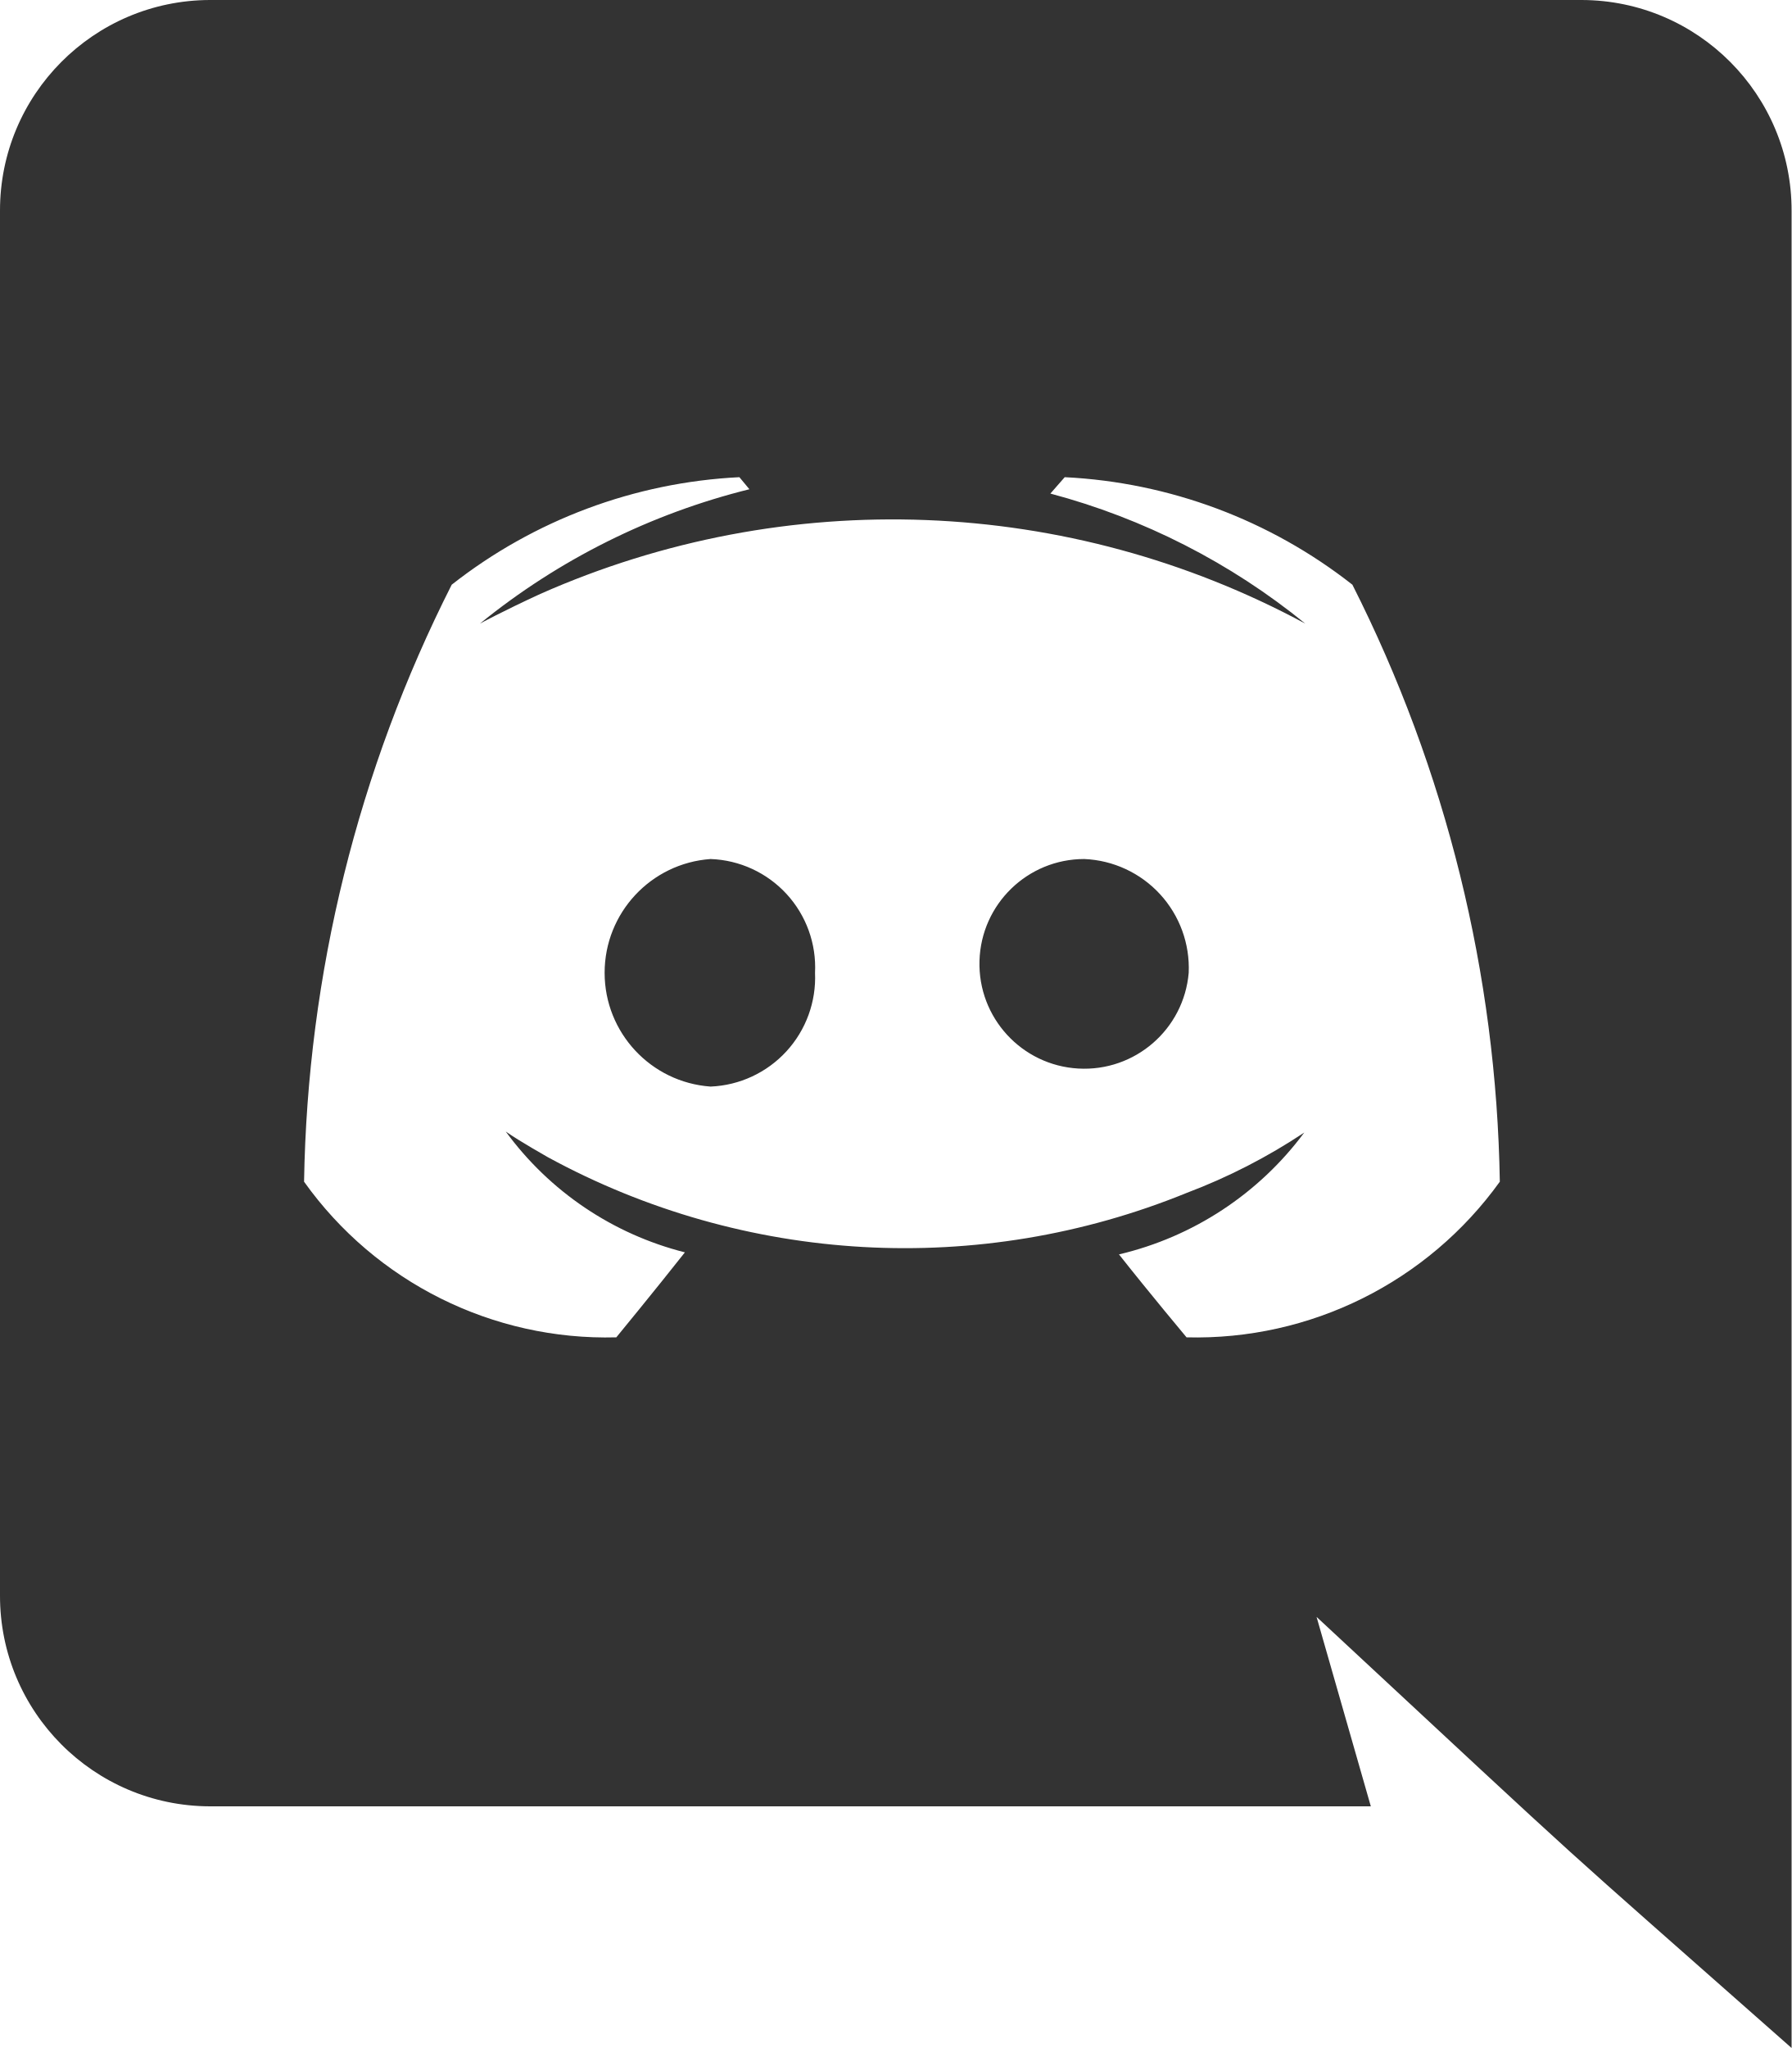
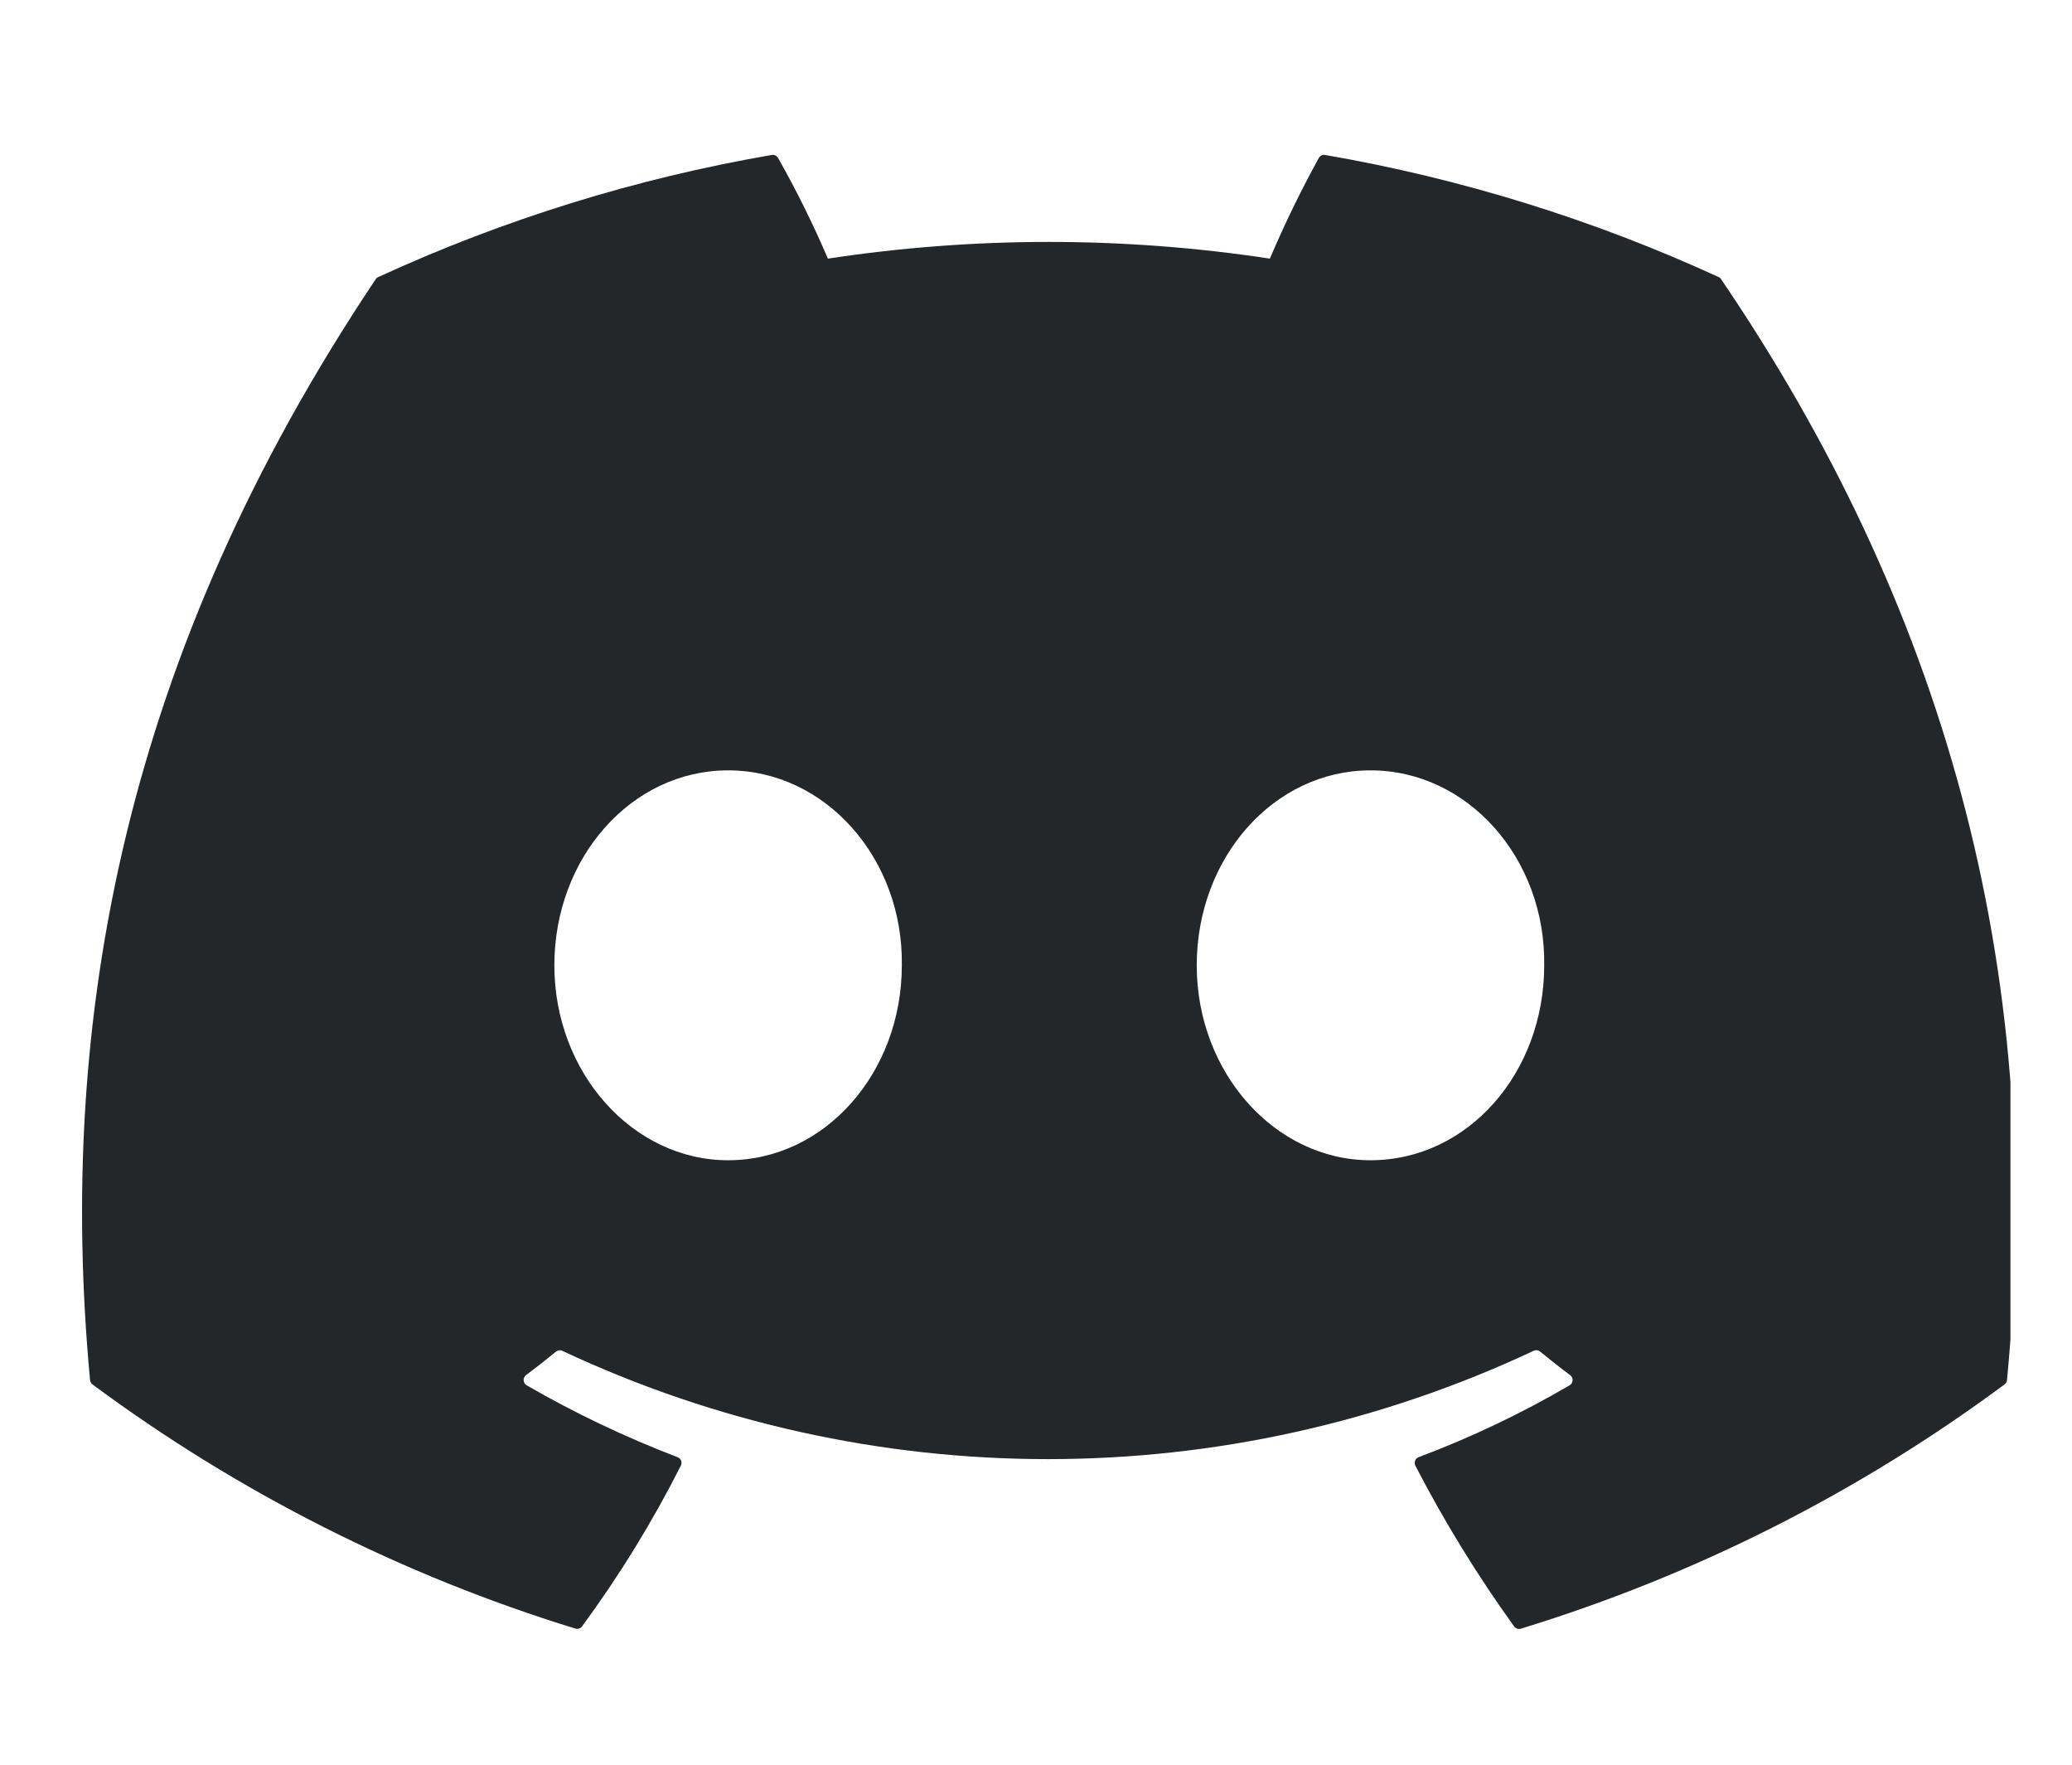
- <svg xmlns="http://www.w3.org/2000/svg" width="31.5" height="36" viewBox="0 0 31.5 36">
-   <path id="Icon_awesome-discord" data-name="Icon awesome-discord" d="M20.9,17.1a1.843,1.843,0,1,1-1.836-2A1.918,1.918,0,0,1,20.9,17.1Zm-8.406-2a2.005,2.005,0,0,0,0,4,1.918,1.918,0,0,0,1.836-2A1.906,1.906,0,0,0,12.492,15.1ZM31.5,3.708V36c-4.535-4.007-3.084-2.681-8.352-7.578l.954,3.33H3.69A3.7,3.7,0,0,1,0,28.044V3.708A3.7,3.7,0,0,1,3.69,0H27.81A3.7,3.7,0,0,1,31.5,3.708ZM26.37,20.772a24.1,24.1,0,0,0-2.592-10.494,8.9,8.9,0,0,0-5.058-1.89l-.252.288a11.979,11.979,0,0,1,4.482,2.286A15.294,15.294,0,0,0,9.5,10.44c-.666.306-1.062.522-1.062.522A12.143,12.143,0,0,1,13.176,8.6L13,8.388a8.9,8.9,0,0,0-5.058,1.89A24.1,24.1,0,0,0,5.346,20.772a6.526,6.526,0,0,0,5.49,2.736s.666-.81,1.206-1.494a5.6,5.6,0,0,1-3.15-2.124c.265.185.7.426.738.45a13.121,13.121,0,0,0,11.232.63,10.3,10.3,0,0,0,2.07-1.062,5.68,5.68,0,0,1-3.258,2.142c.54.684,1.188,1.458,1.188,1.458A6.58,6.58,0,0,0,26.37,20.772Z" fill="#333" />
+ <svg xmlns="http://www.w3.org/2000/svg" width="101" height="86" viewBox="0 0 101 86">
+   <defs>
+     <clipPath id="clip-path">
+       <rect id="Rectangle_1" data-name="Rectangle 1" width="94" height="73" fill="#916b6b" />
+     </clipPath>
+     <clipPath id="clip-iPhone_12_Pro_Max_1">
+       <rect width="101" height="86" />
+     </clipPath>
+   </defs>
+   <g id="iPhone_12_Pro_Max_1" data-name="iPhone 12 Pro Max – 1" clip-path="url(#clip-iPhone_12_Pro_Max_1)">
+     <g id="discord" transform="translate(4 7)" clip-path="url(#clip-path)">
+       <path id="Path_1" data-name="Path 1" d="M79.775,6.366A77.711,77.711,0,0,0,60.594.417a.291.291,0,0,0-.308.146A54.132,54.132,0,0,0,57.9,5.468a71.742,71.742,0,0,0-21.544,0A49.649,49.649,0,0,0,33.927.562a.3.3,0,0,0-.308-.146A77.5,77.5,0,0,0,14.438,6.366a.274.274,0,0,0-.126.108C2.094,24.726-1.252,42.529.389,60.112a.324.324,0,0,0,.123.221A78.146,78.146,0,0,0,24.043,72.228a.3.3,0,0,0,.331-.108,55.853,55.853,0,0,0,4.814-7.83.3.3,0,0,0-.163-.415,51.462,51.462,0,0,1-7.351-3.5.3.3,0,0,1-.03-.5c.494-.37.988-.755,1.46-1.144a.291.291,0,0,1,.3-.041,55.729,55.729,0,0,0,47.359,0,.29.29,0,0,1,.308.037c.472.389.966.778,1.464,1.148a.3.3,0,0,1-.026.5,48.291,48.291,0,0,1-7.355,3.5.3.3,0,0,0-.16.419,62.711,62.711,0,0,0,4.81,7.827.3.3,0,0,0,.331.112A77.886,77.886,0,0,0,93.708,60.333a.3.3,0,0,0,.123-.217C95.8,39.788,90.54,22.131,79.9,6.478A.24.24,0,0,0,79.775,6.366ZM31.491,49.406c-4.643,0-8.469-4.263-8.469-9.5s3.752-9.5,8.469-9.5c4.754,0,8.543,4.3,8.469,9.5C39.96,45.143,36.208,49.406,31.491,49.406Zm31.313,0c-4.643,0-8.469-4.263-8.469-9.5s3.752-9.5,8.469-9.5c4.755,0,8.543,4.3,8.469,9.5C71.273,45.143,67.558,49.406,62.8,49.406Z" transform="translate(0 0.135)" fill="#23272a" />
+     </g>
+   </g>
</svg>
